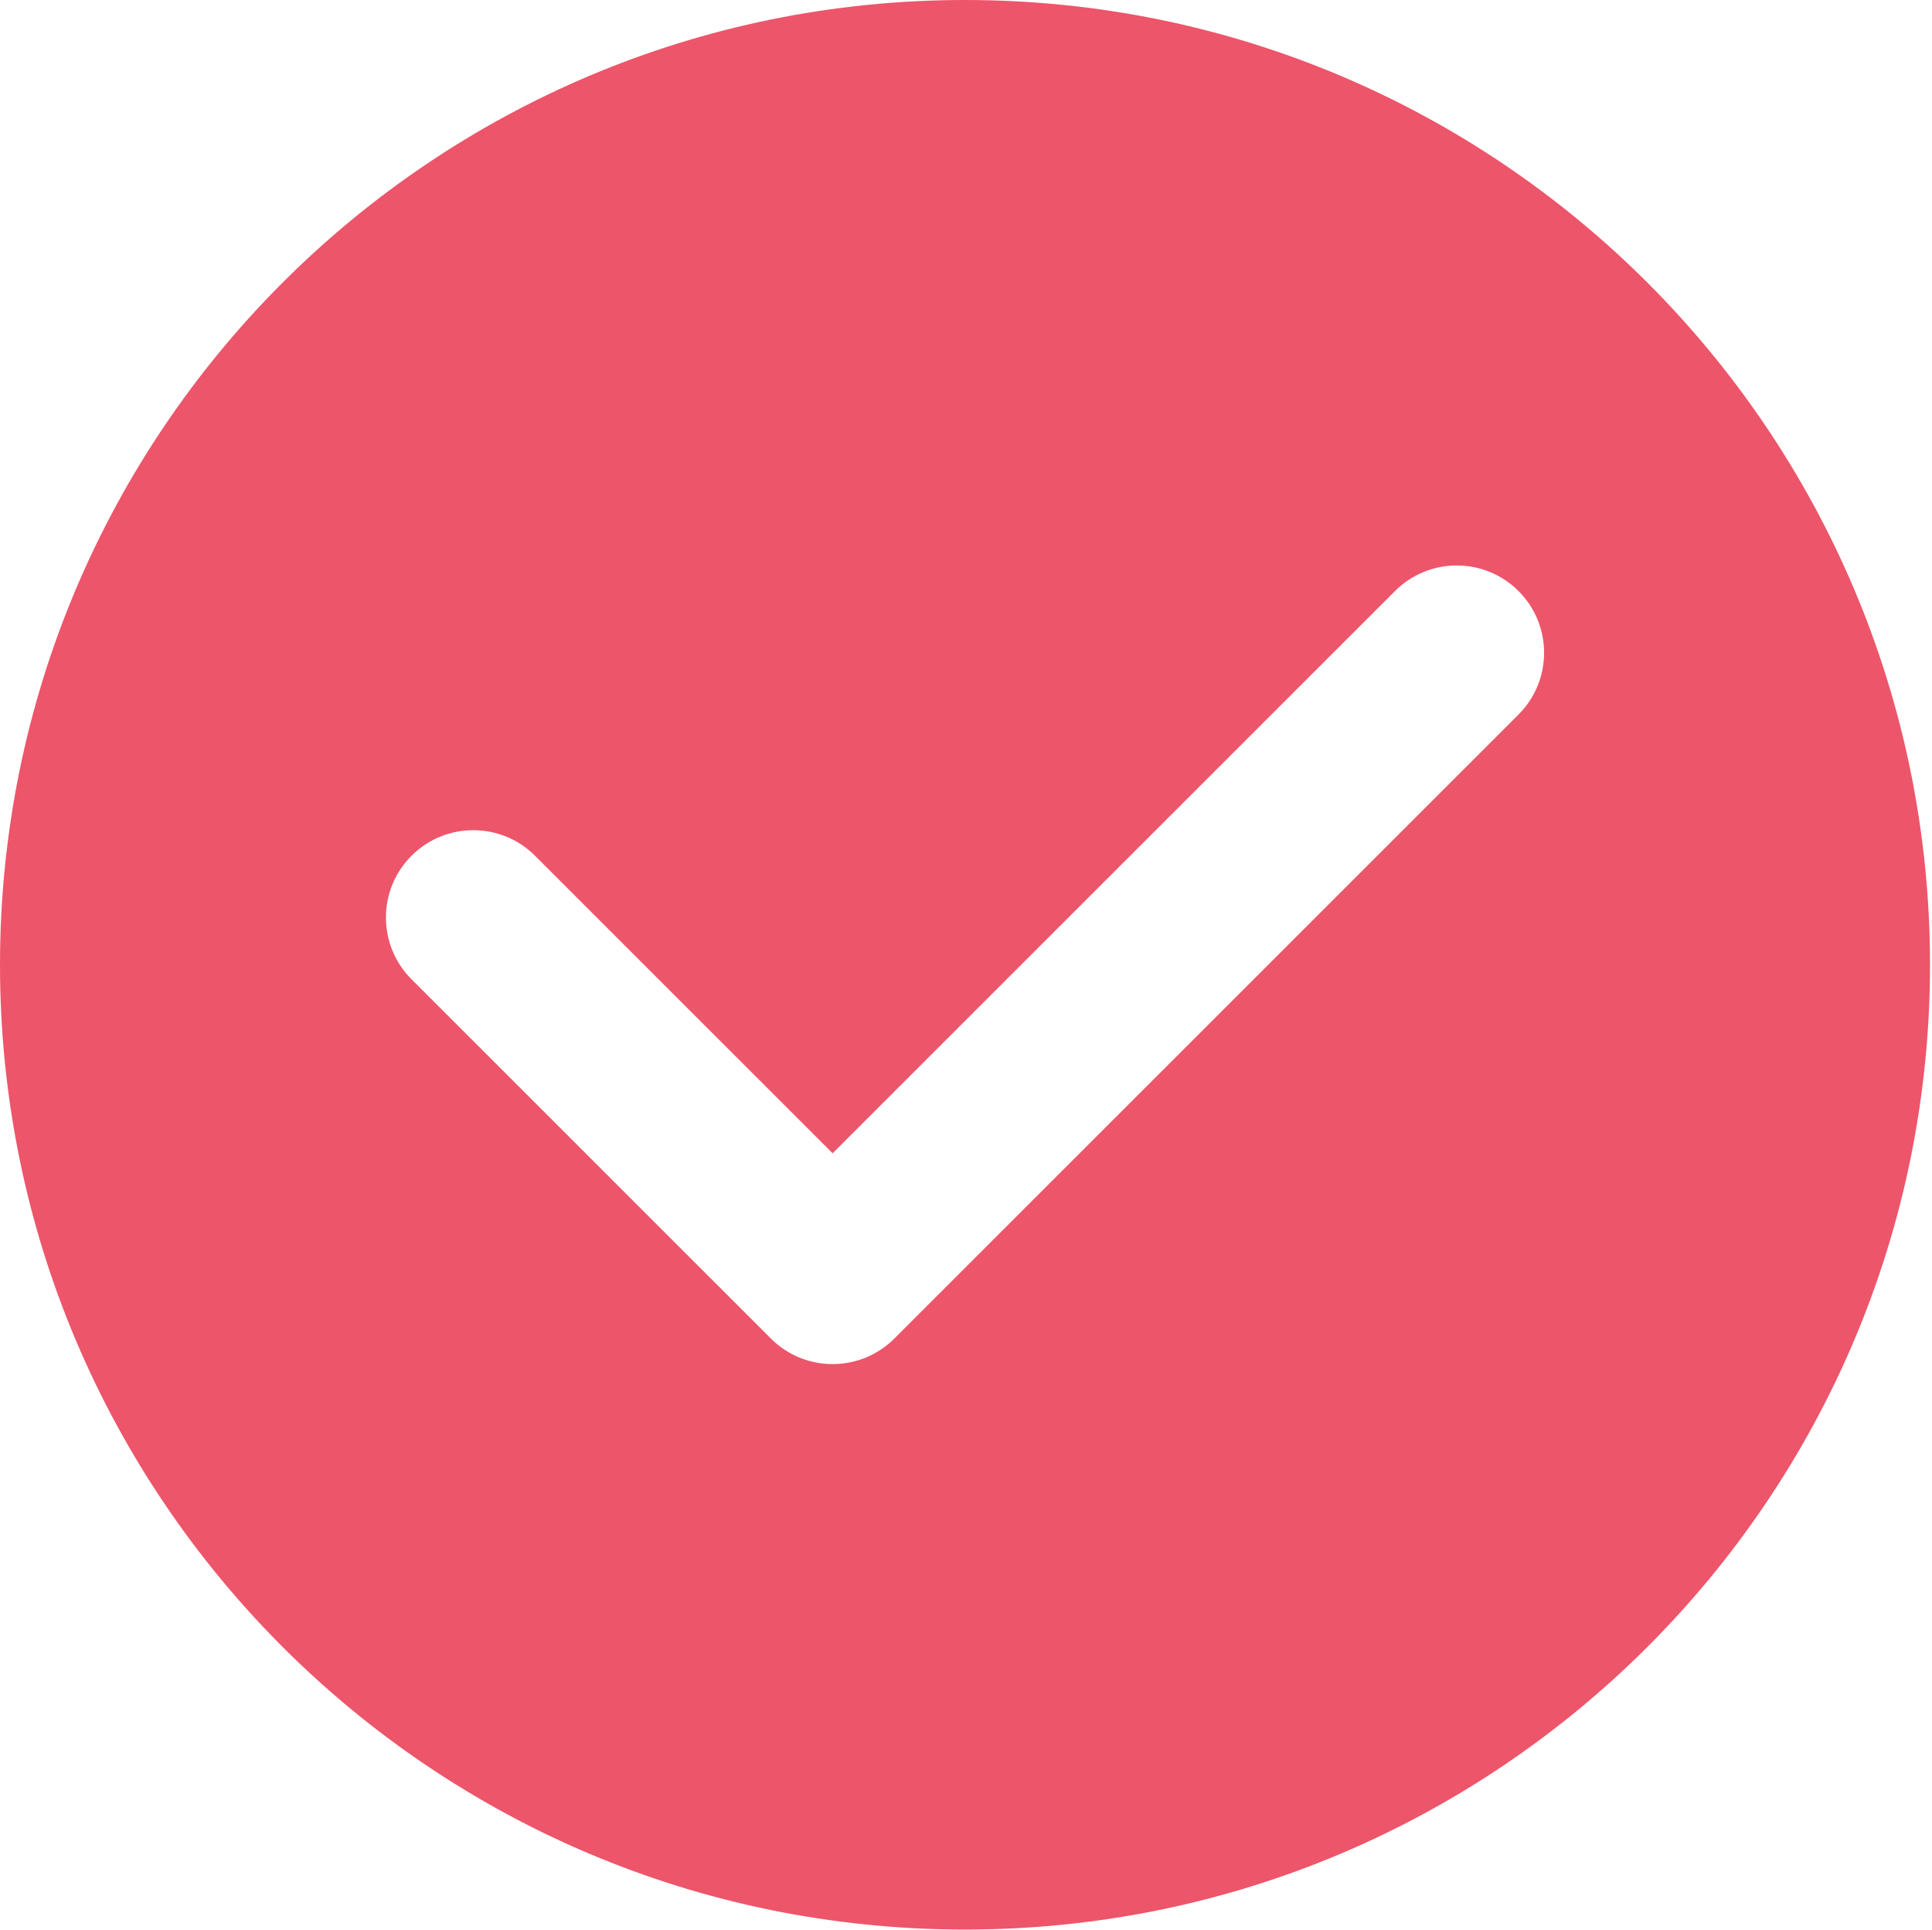
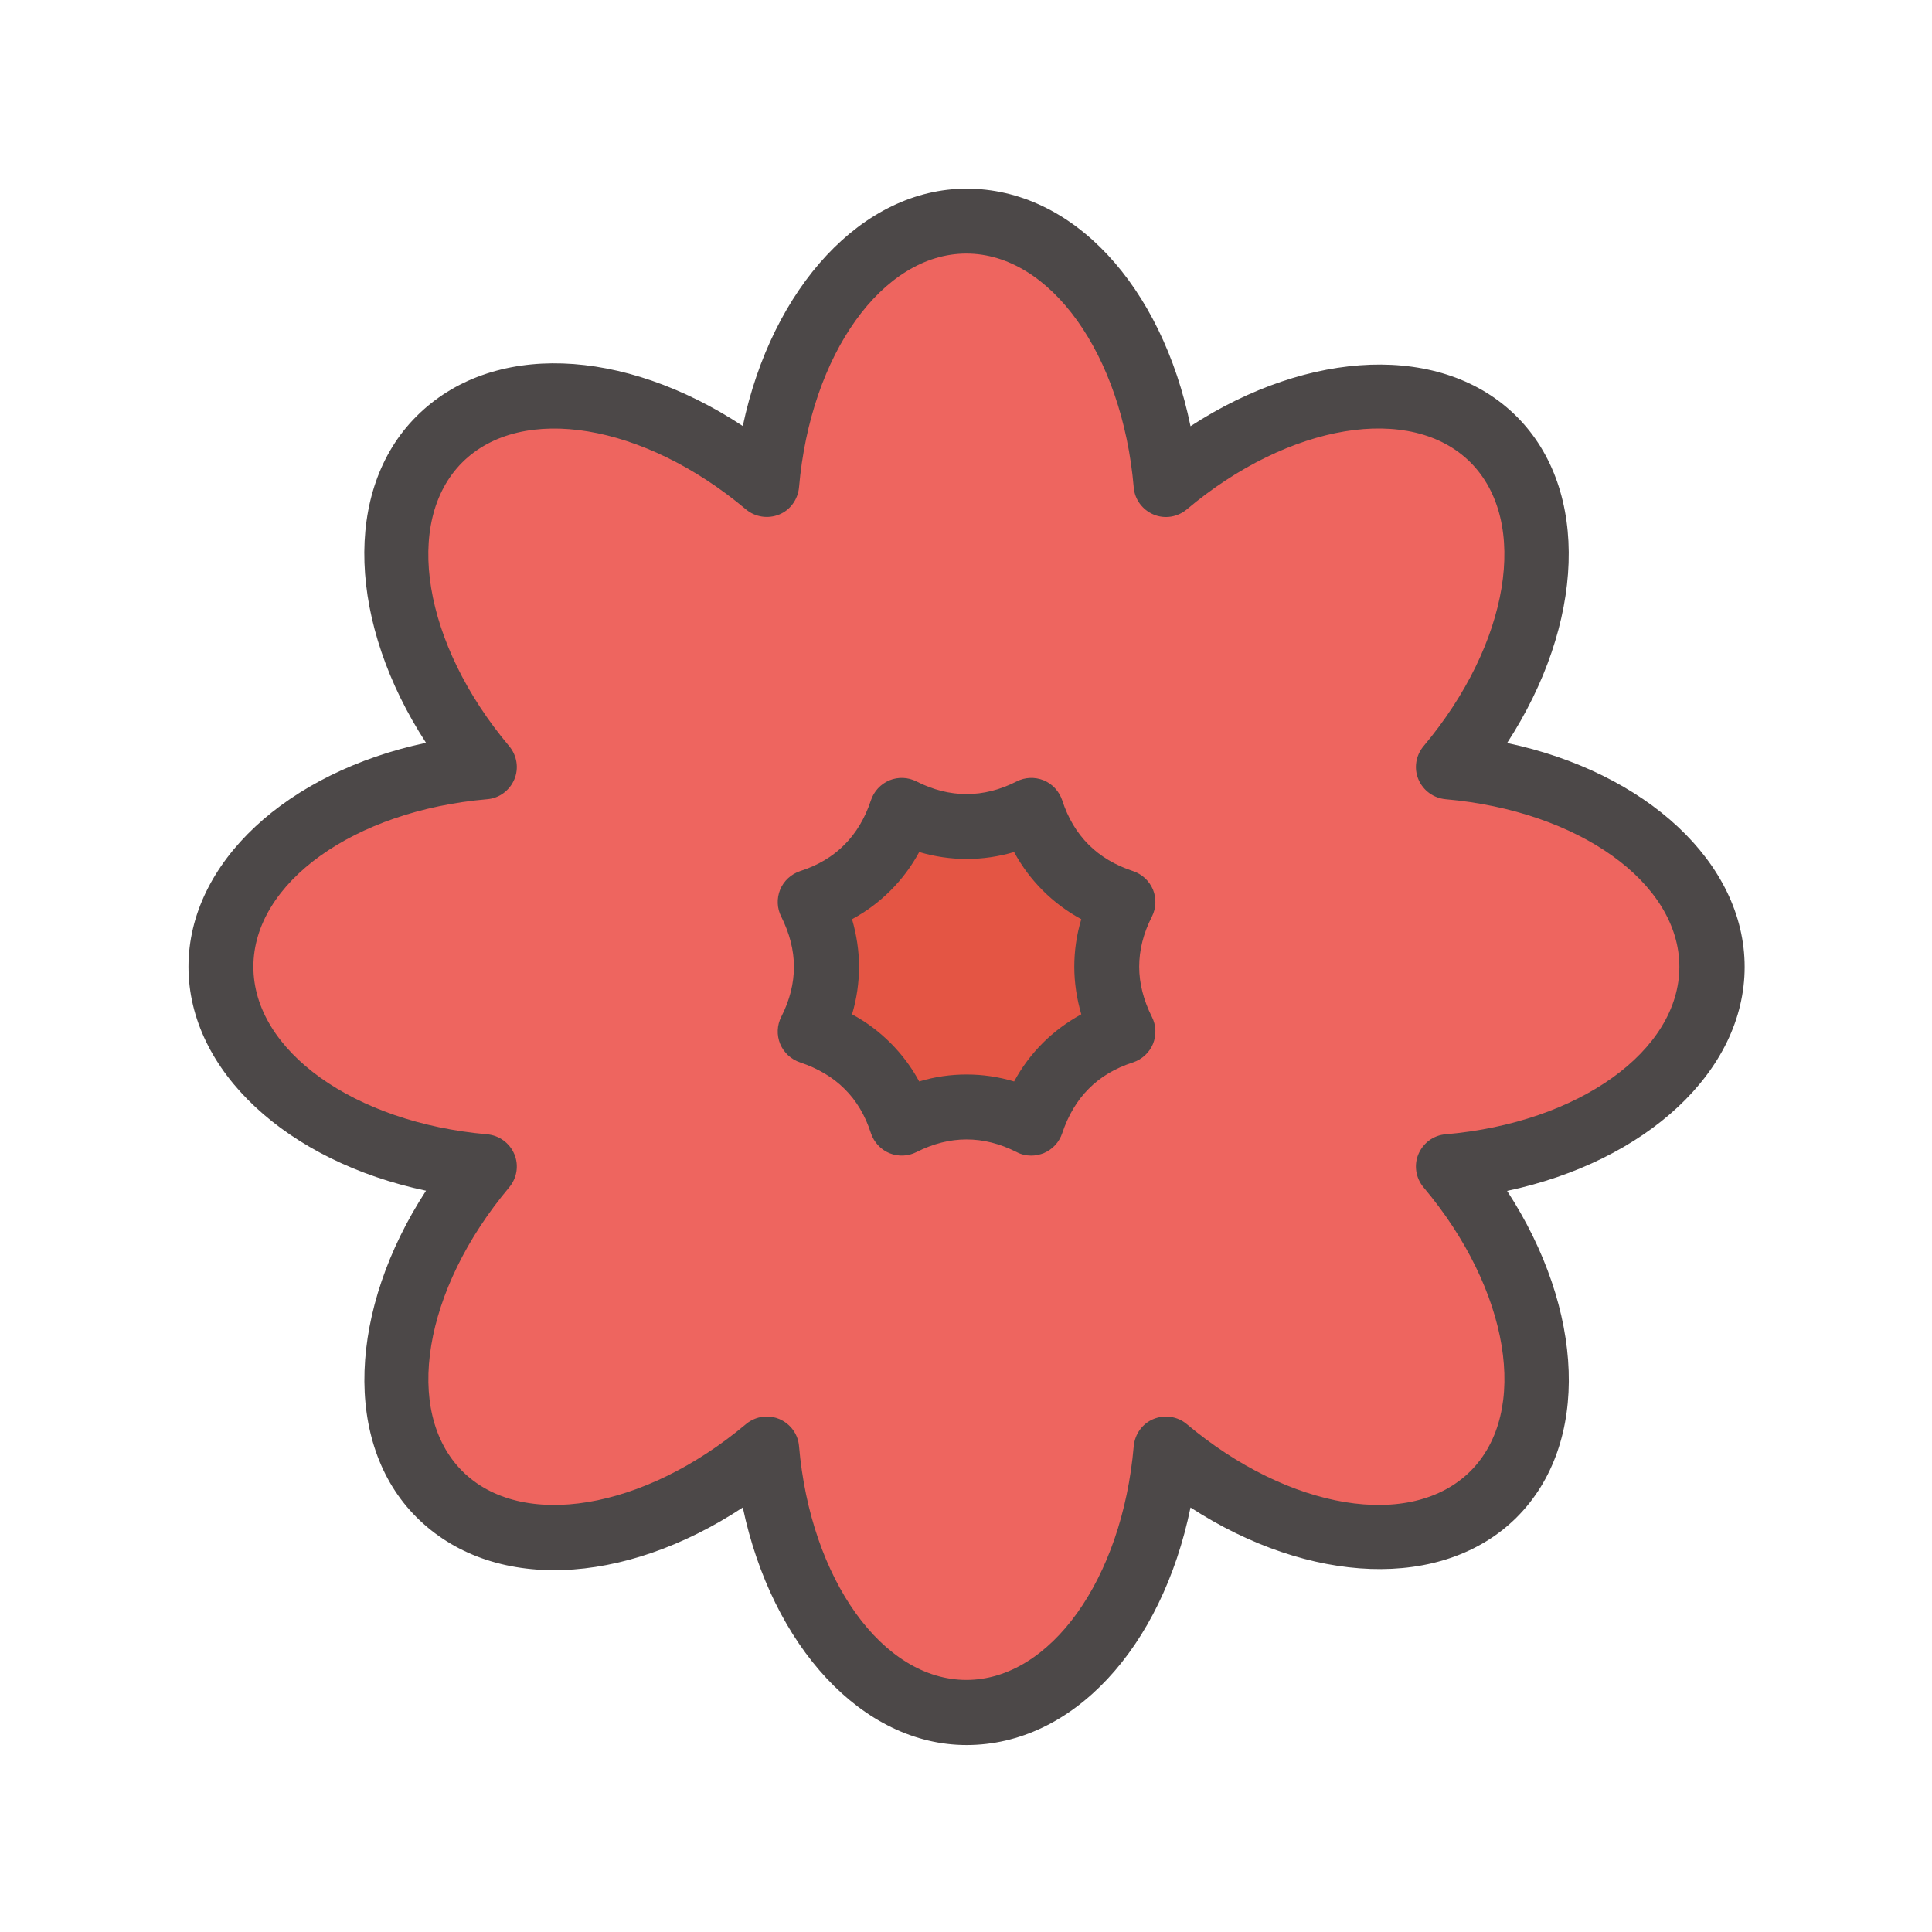
- <svg xmlns="http://www.w3.org/2000/svg" t="1581094218720" class="icon" viewBox="0 0 1025 1024" version="1.1" p-id="1127" width="50.049" height="50">
+ <svg xmlns="http://www.w3.org/2000/svg" t="1581123816428" class="icon" viewBox="0 0 1024 1024" version="1.1" p-id="2808" width="50" height="50">
  <defs>
    <style type="text/css" />
  </defs>
-   <path d="M511.974 0c-282.755 0-511.974 229.219-511.974 511.974 0 282.757 229.219 511.974 511.974 511.974 282.757 0 511.974-229.217 511.974-511.974C1023.949 229.219 794.73 0 511.974 0zM805.631 379.174 474.51 710.297c0 0-0.004 0.004-0.01 0.01-15.265 15.269-38.541 17.653-56.311 7.157-3.291-1.946-6.394-4.333-9.22-7.157-0.002-0.004-0.006-0.006-0.006-0.006l-190.643-190.643c-18.095-18.095-18.095-47.438 0-65.537 18.095-18.095 47.438-18.095 65.533 0l157.885 157.885 298.362-298.362c18.097-18.095 47.44-18.095 65.535 0C823.726 331.739 823.726 361.079 805.631 379.174z" p-id="1128" fill="#ed556a" />
+   <path d="M512.3 512.4m-74.2 0a74.2 74.2 0 1 0 148.4 0 74.2 74.2 0 1 0-148.4 0Z" fill="#E45544" p-id="2809" />
+   <path d="M907.5 512.4c0-54.3-60.9-99-139.6-105.9 50.9-60.5 62.3-135.2 23.9-173.6-38.4-38.4-113.1-27-173.6 23.9-6.8-78.8-51.6-139.6-105.9-139.6-54.3 0-99 60.9-105.9 139.6-60.5-50.8-135.2-62.2-173.6-23.8-38.4 38.4-27 113.1 23.9 173.6-78.8 6.8-139.7 51.5-139.7 105.8s60.9 99 139.6 105.9c-50.9 60.5-62.3 135.2-23.9 173.6 38.4 38.4 113.1 27 173.6-23.9 6.8 78.8 51.6 139.6 105.9 139.6 54.3 0 99-60.9 105.9-139.6 60.5 50.9 135.2 62.3 173.6 23.9 38.4-38.4 27-113.1-23.9-173.6 78.8-6.8 139.7-51.6 139.7-105.9zM478 595.3c-3.7-11.5-9.7-21.8-18.2-30.3s-18.8-14.4-30.3-18.2c5.5-10.8 8.6-22.3 8.6-34.3 0-12-3.1-23.5-8.6-34.3 11.5-3.7 21.8-9.7 30.3-18.2s14.4-18.8 18.2-30.3c10.8 5.5 22.3 8.6 34.3 8.6 12 0 23.5-3.1 34.3-8.6 3.7 11.5 9.7 21.8 18.2 30.3s18.8 14.4 30.3 18.2c-5.5 10.8-8.6 22.3-8.6 34.3 0 12 3.1 23.5 8.6 34.3-11.5 3.7-21.8 9.7-30.3 18.2s-14.4 18.8-18.2 30.3c-10.8-5.5-22.3-8.6-34.3-8.6-12.1 0-23.6 3.1-34.3 8.6z" fill="#EE655F" p-id="2810" />
+   <path d="M512.3 924.9c-55.3 0-103.1-52.4-118.6-125.9-63.5 41.8-133.2 44.9-173 5.1-39.1-39.1-35.9-110 5.1-173-73.5-15.5-125.9-63.4-125.9-118.7s52.4-103.1 125.9-118.7c-41-63-44.3-133.8-5.1-173 39.8-39.8 109.5-36.7 173 5.1C409.2 152.4 457 100 512.3 100c56.3 0 103.4 51.4 118.7 125.9 63-41 133.8-44.2 172.9-5.1 39.1 39.1 35.9 110-5.1 173 73.5 15.5 125.9 63.4 125.9 118.7s-52.4 103.1-125.9 118.7c41 63 44.3 133.8 5.1 173-39.1 39-109.9 35.7-172.9-5.2-15.3 74.4-62.4 125.9-118.7 125.9zM406.4 750.8c2.2 0 4.5 0.4 6.6 1.3 5.9 2.5 10 8 10.5 14.4 6.1 70.6 44.3 123.9 88.7 123.9s82.6-53.3 88.7-123.9c0.6-6.4 4.6-12 10.5-14.4 5.9-2.4 12.7-1.4 17.6 2.7 54.3 45.6 118.9 56.3 150.4 24.9 31.4-31.4 20.8-96.1-24.9-150.4-4.1-4.9-5.2-11.7-2.7-17.6 2.5-5.9 8-10 14.4-10.5 70.6-6.1 123.9-44.3 123.9-88.8s-53.3-82.6-123.9-88.8c-6.4-0.6-11.9-4.6-14.4-10.5s-1.4-12.7 2.7-17.6c45.6-54.3 56.3-118.9 24.9-150.4C748 213.7 683.3 224.3 629 270c-4.9 4.1-11.7 5.2-17.6 2.7-5.9-2.5-10-8-10.5-14.4-6.1-70.6-44.3-123.9-88.7-123.9s-82.6 53.3-88.7 123.9c-0.6 6.4-4.6 12-10.5 14.4-5.9 2.4-12.7 1.4-17.6-2.7-54.3-45.6-118.9-56.3-150.4-24.9-31.4 31.4-20.8 96.1 24.9 150.4 4.1 4.9 5.2 11.7 2.7 17.6-2.5 5.9-8 10-14.4 10.5-70.6 6.1-123.9 44.3-123.9 88.8s53.3 82.6 123.9 88.8c6.4 0.6 11.9 4.6 14.4 10.5s1.4 12.7-2.7 17.6c-45.6 54.3-56.3 118.9-24.9 150.4 31.4 31.4 96.1 20.7 150.4-24.9 3.1-2.6 7-4 11-4z m140.2-138.3c-2.7 0-5.4-0.6-7.8-1.9-17.6-8.9-35.4-8.9-53 0-4.5 2.3-9.7 2.5-14.4 0.6-4.6-1.9-8.2-5.8-9.8-10.6-3-9.4-7.7-17.3-14-23.5-6.2-6.2-14.2-10.9-23.5-14-4.8-1.6-8.6-5.1-10.6-9.8-1.9-4.7-1.7-9.9 0.6-14.4 4.5-8.8 6.7-17.7 6.7-26.5s-2.3-17.7-6.7-26.5c-2.3-4.5-2.5-9.7-0.6-14.4 1.9-4.6 5.8-8.2 10.6-9.8 9.4-3 17.3-7.7 23.5-14 6.2-6.2 10.9-14.1 14-23.5 1.6-4.8 5.1-8.6 9.8-10.6 4.6-1.9 9.9-1.7 14.4 0.6 17.5 8.9 35.5 8.9 53 0 4.5-2.3 9.7-2.5 14.4-0.6 4.6 1.9 8.2 5.8 9.8 10.6 3 9.3 7.7 17.2 14 23.5 6.2 6.2 14.1 10.9 23.5 14 4.8 1.6 8.6 5.1 10.6 9.8 1.9 4.7 1.7 9.9-0.6 14.4-4.5 8.8-6.7 17.7-6.7 26.5s2.3 17.7 6.7 26.5c2.3 4.5 2.5 9.7 0.6 14.4-1.9 4.6-5.8 8.2-10.6 9.8-9.4 3-17.3 7.7-23.5 14-6.2 6.2-10.9 14.2-14 23.5-1.6 4.8-5.1 8.6-9.8 10.6-2.1 0.8-4.4 1.3-6.6 1.3z m-34.3-43c8.5 0 16.9 1.2 25.2 3.7 4.1-7.6 9.2-14.4 15.2-20.4 6-6 12.8-11 20.4-15.2-2.4-8.3-3.7-16.7-3.7-25.2 0-8.4 1.2-16.9 3.7-25.2-7.6-4.1-14.4-9.2-20.4-15.2s-11.1-12.8-15.2-20.4c-16.6 4.9-33.7 4.9-50.3 0-4.1 7.6-9.2 14.4-15.2 20.4-6 6-12.8 11.1-20.4 15.2 2.4 8.3 3.7 16.7 3.7 25.2 0 8.4-1.2 16.9-3.7 25.2 7.6 4.1 14.4 9.2 20.4 15.2 6 6 11.1 12.8 15.2 20.4 8.2-2.5 16.6-3.7 25.1-3.7z" fill="#4C4848" p-id="2811" />
</svg>
